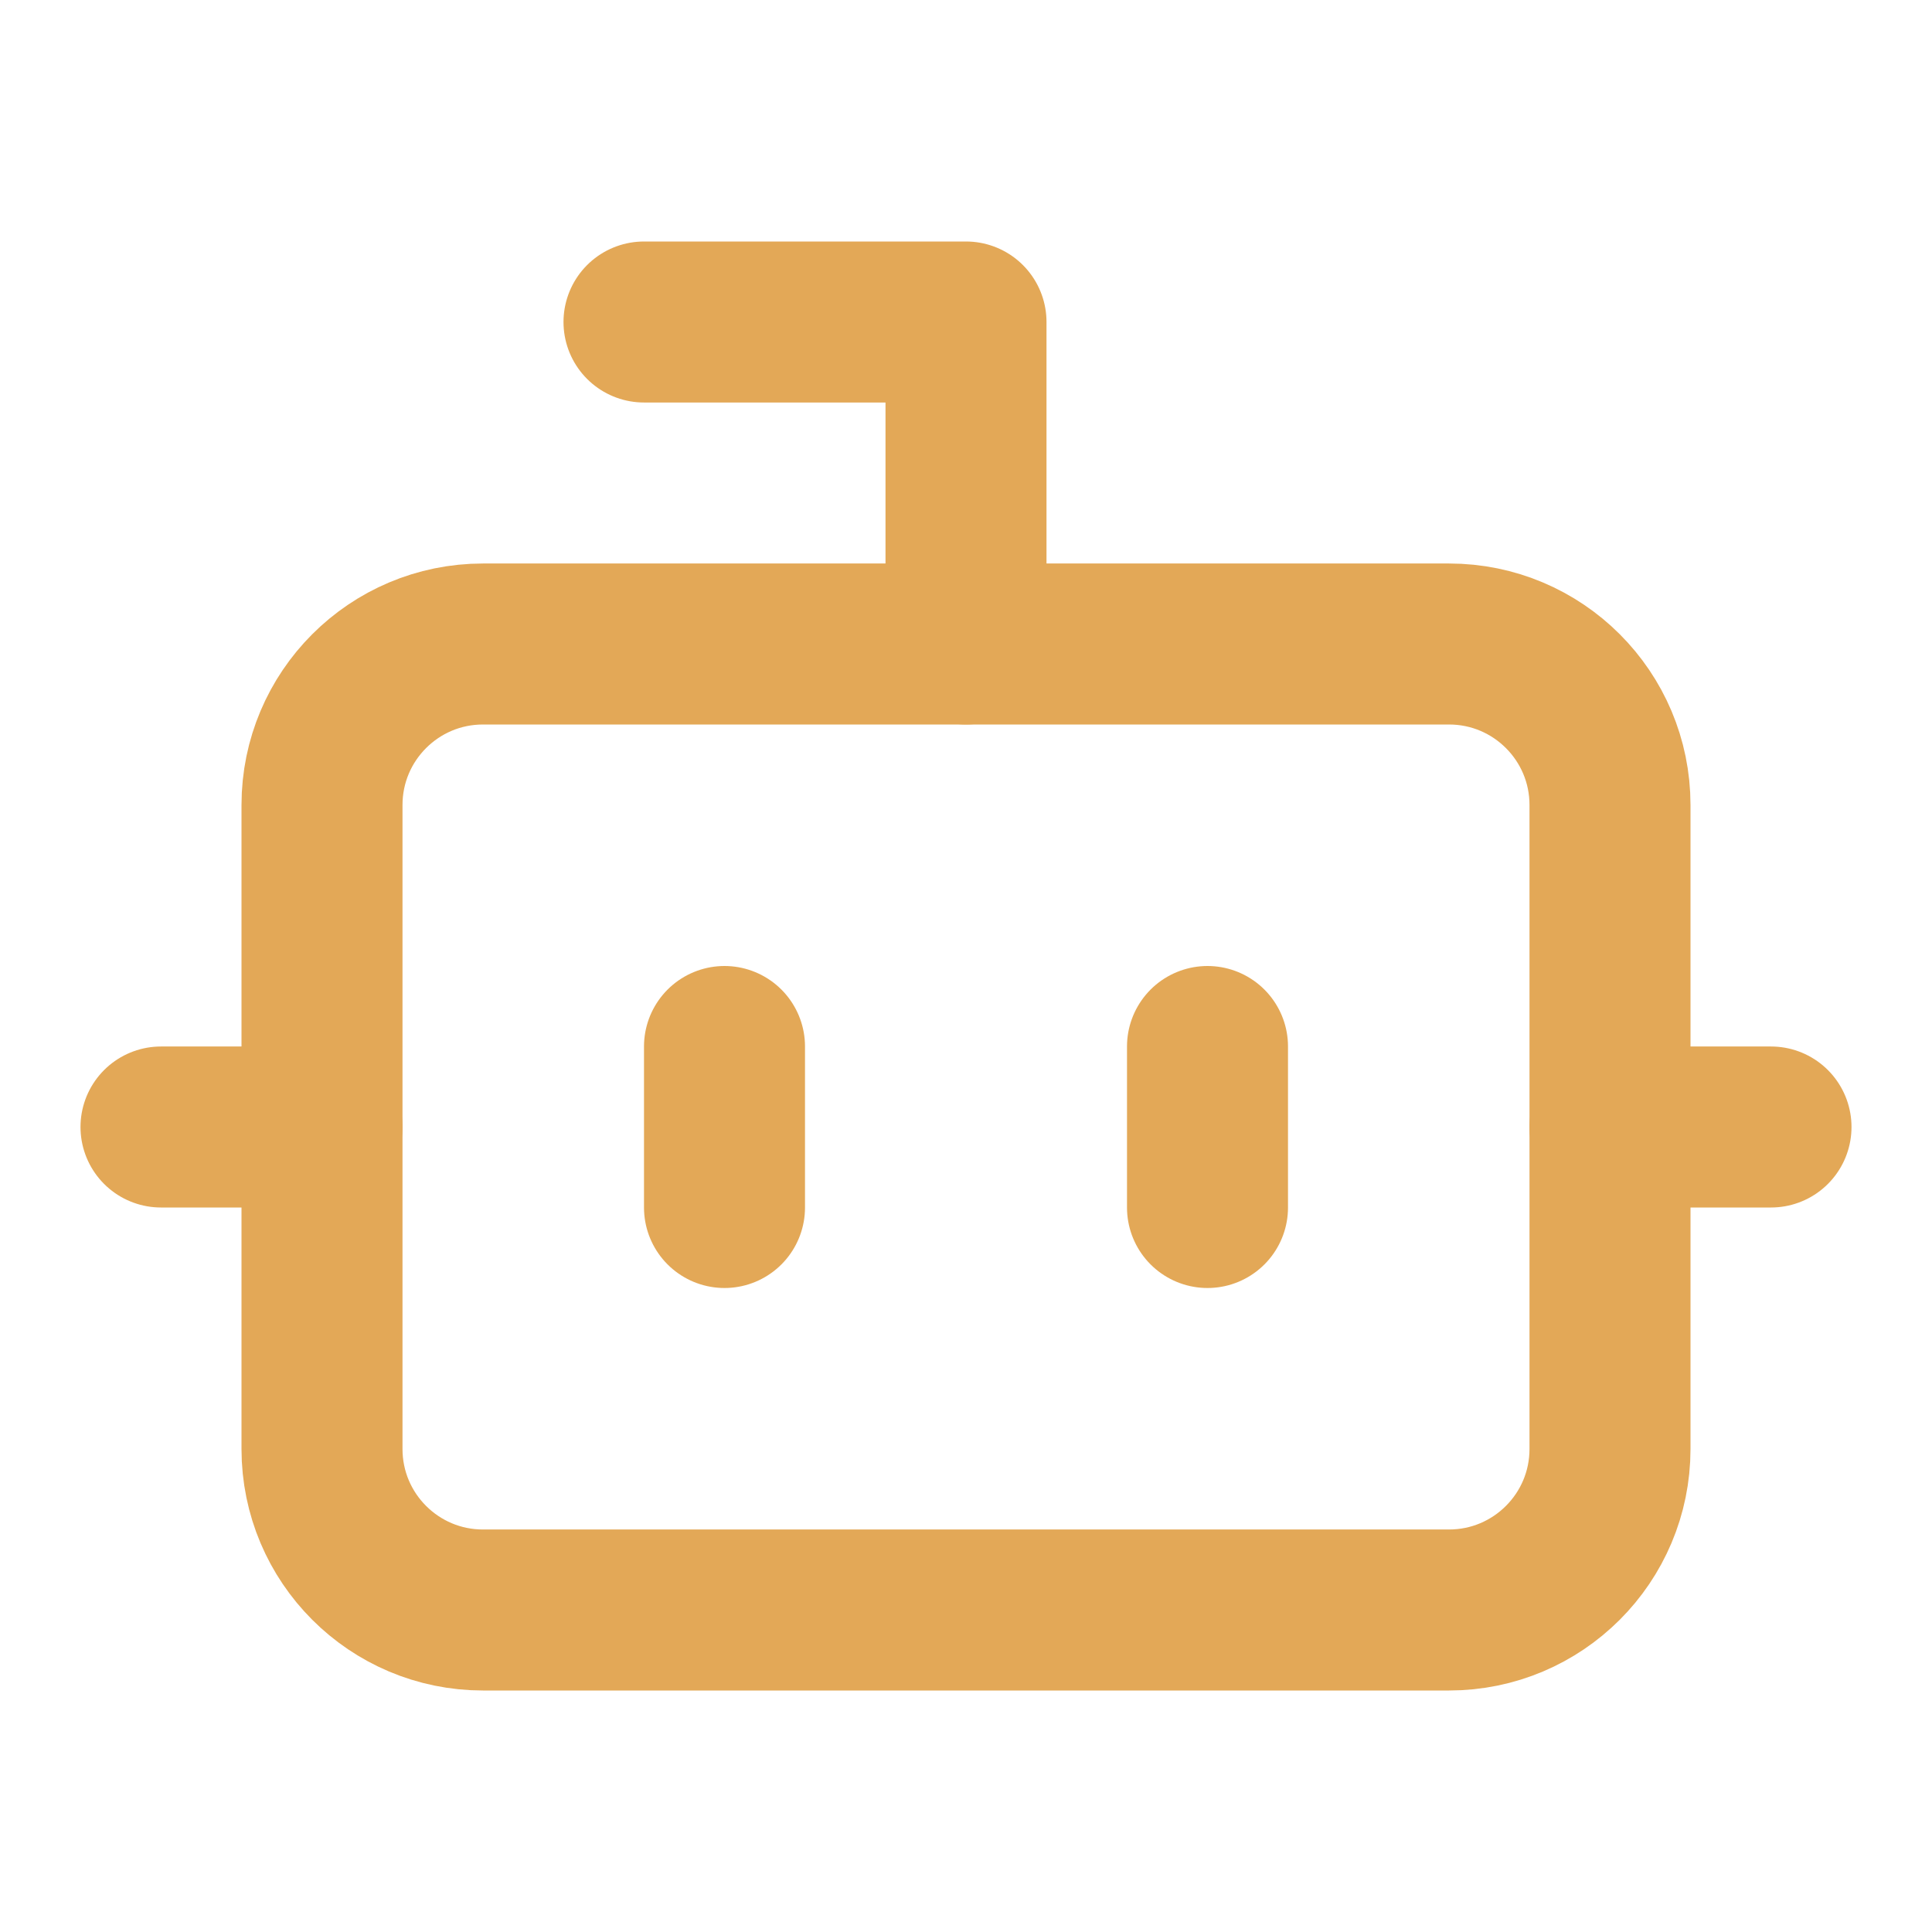
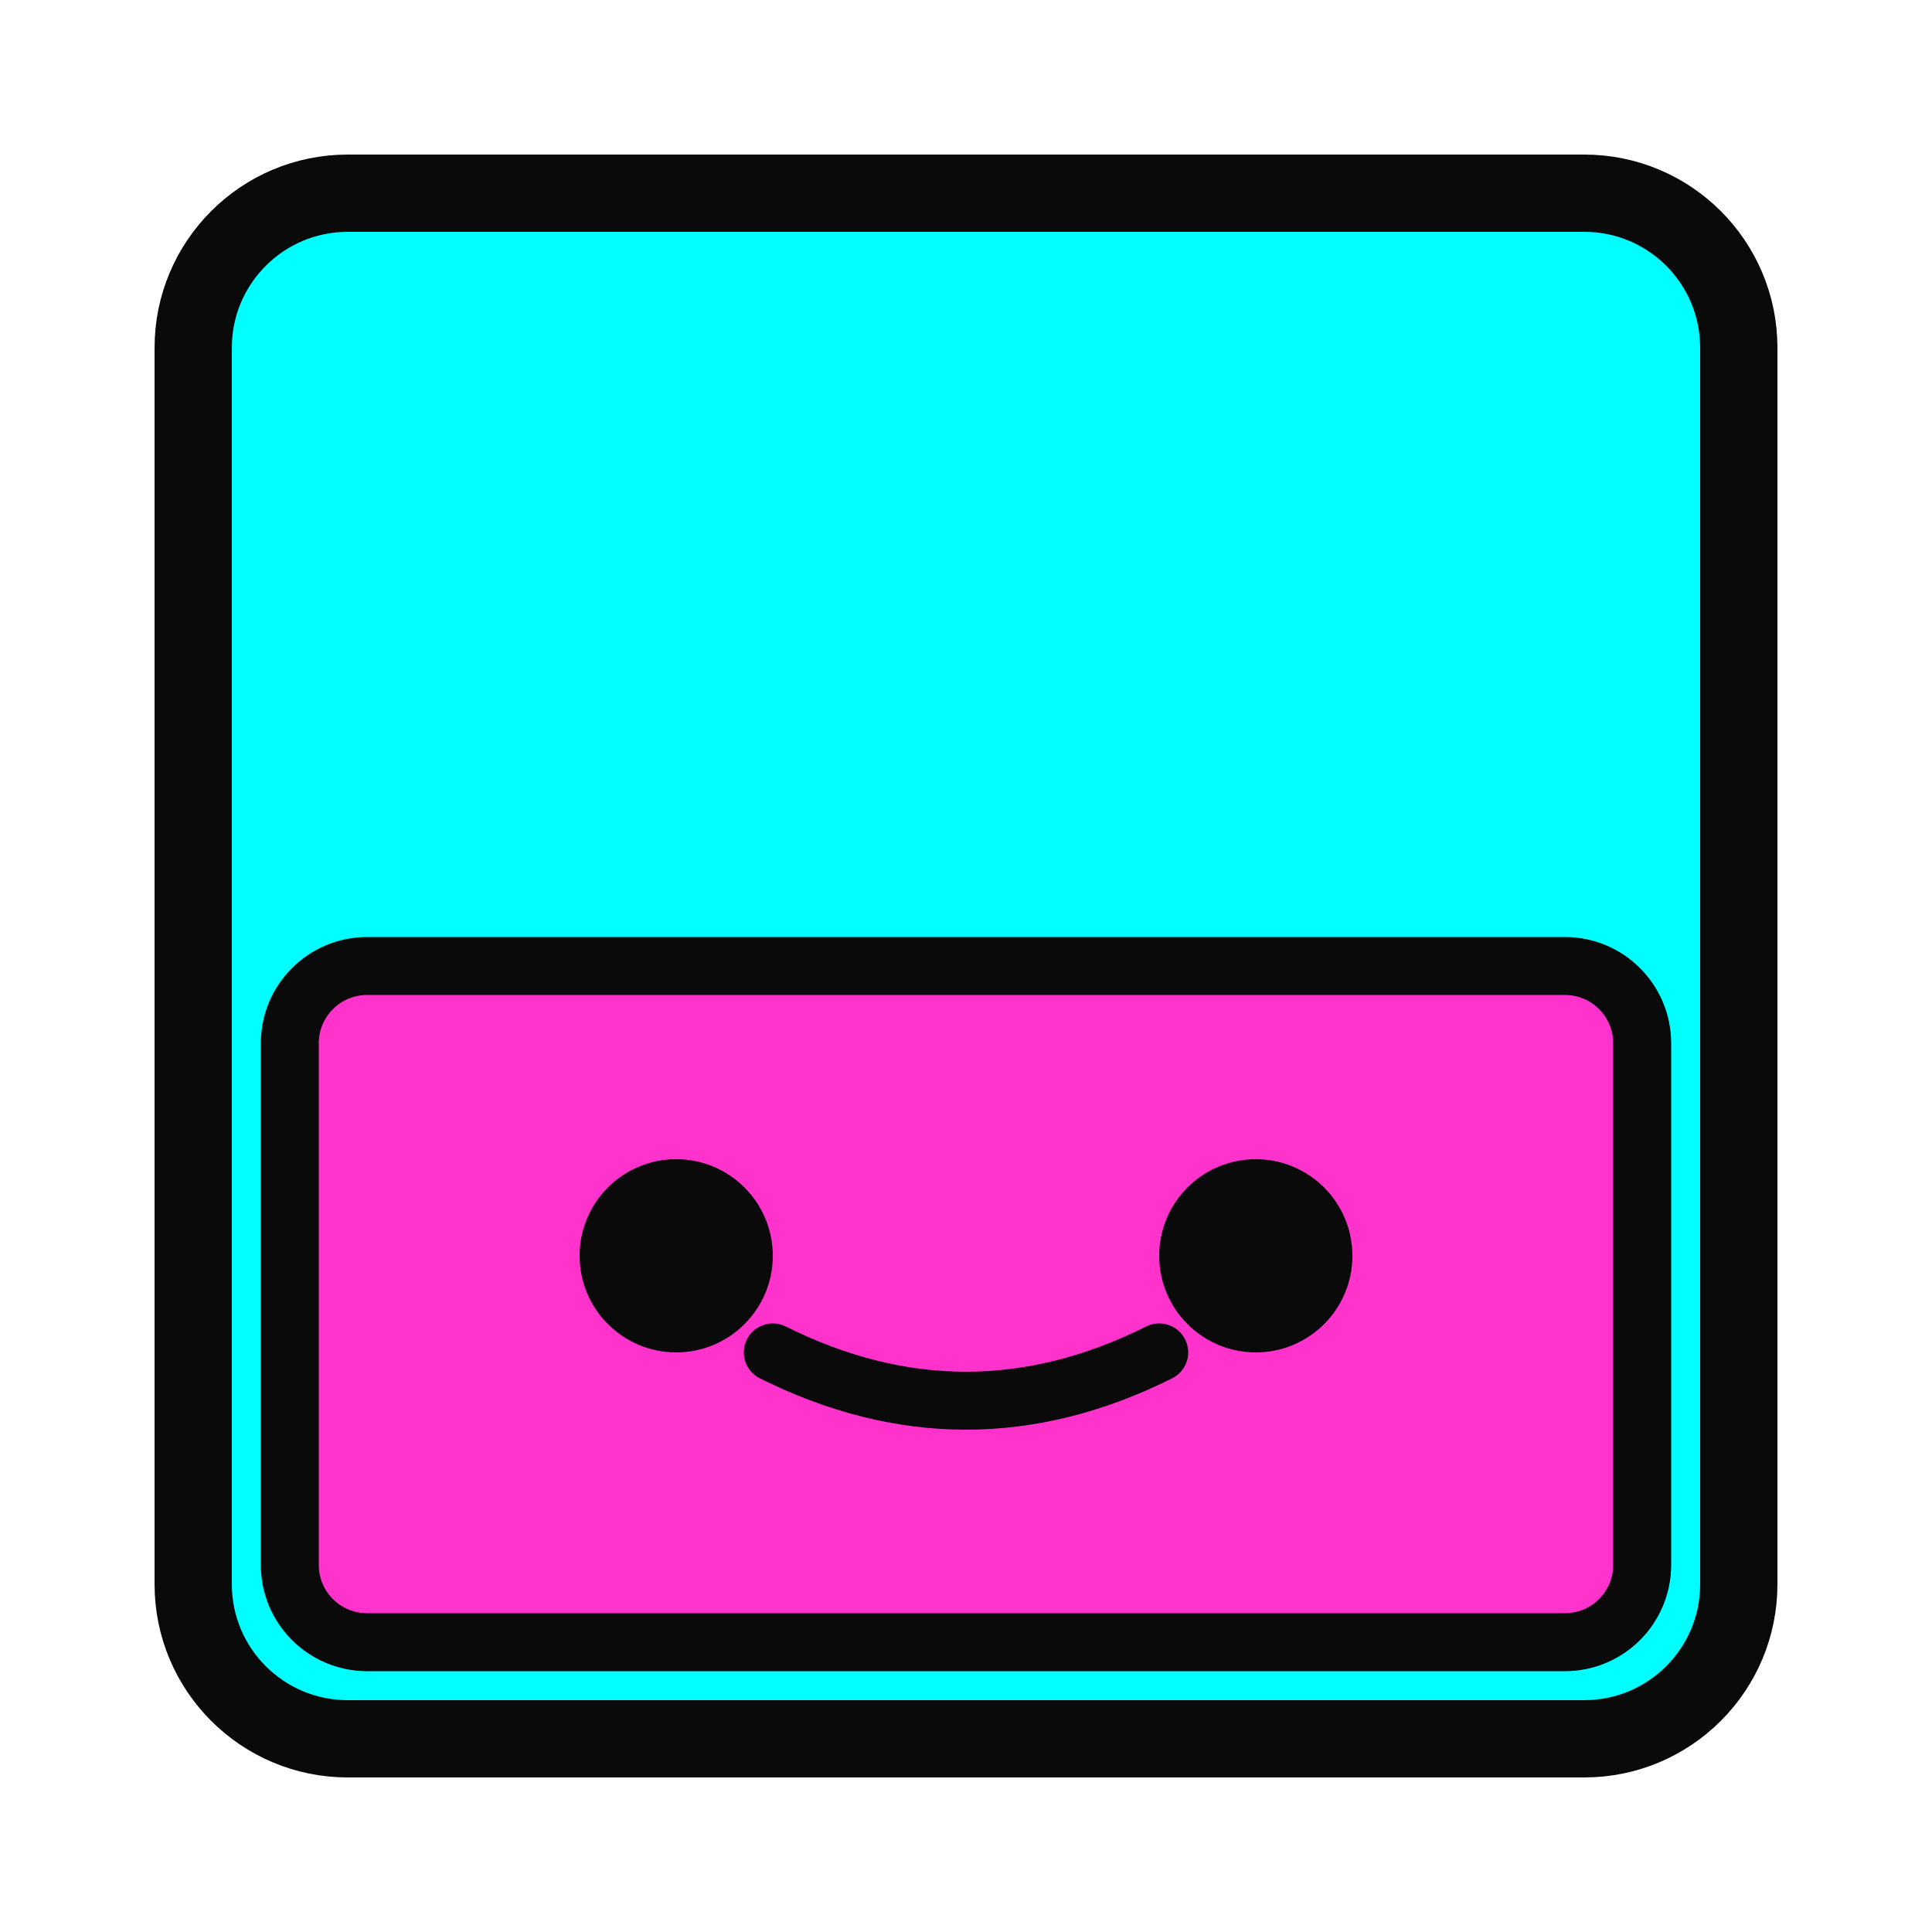
- <svg xmlns="http://www.w3.org/2000/svg" width="32" height="32" viewBox="0 0 24 24" fill="none" stroke="#E3A857" stroke-width="2" stroke-linecap="round" stroke-linejoin="round">
-   <path d="M12 8V4H8" />
-   <rect width="16" height="12" x="4" y="8" rx="2" />
-   <path d="M2 14h2" />
-   <path d="M20 14h2" />
-   <path d="M15 13v2" />
-   <path d="M9 13v2" />
+ <svg xmlns="http://www.w3.org/2000/svg" viewBox="0 0 100 100">
+   <rect x="10" y="10" width="80" height="80" rx="8" fill="#00FFFF" stroke="#0A0A0A" stroke-width="4" />
+   <rect x="15" y="50" width="70" height="35" rx="4" fill="#FF33CC" stroke="#0A0A0A" stroke-width="3" />
+   <circle cx="35" cy="65" r="5" fill="#0A0A0A" />
+   <circle cx="65" cy="65" r="5" fill="#0A0A0A" />
+   <path d="M40 70 Q50 75 60 70" stroke="#0A0A0A" stroke-width="3" fill="none" stroke-linecap="round" />
</svg>
